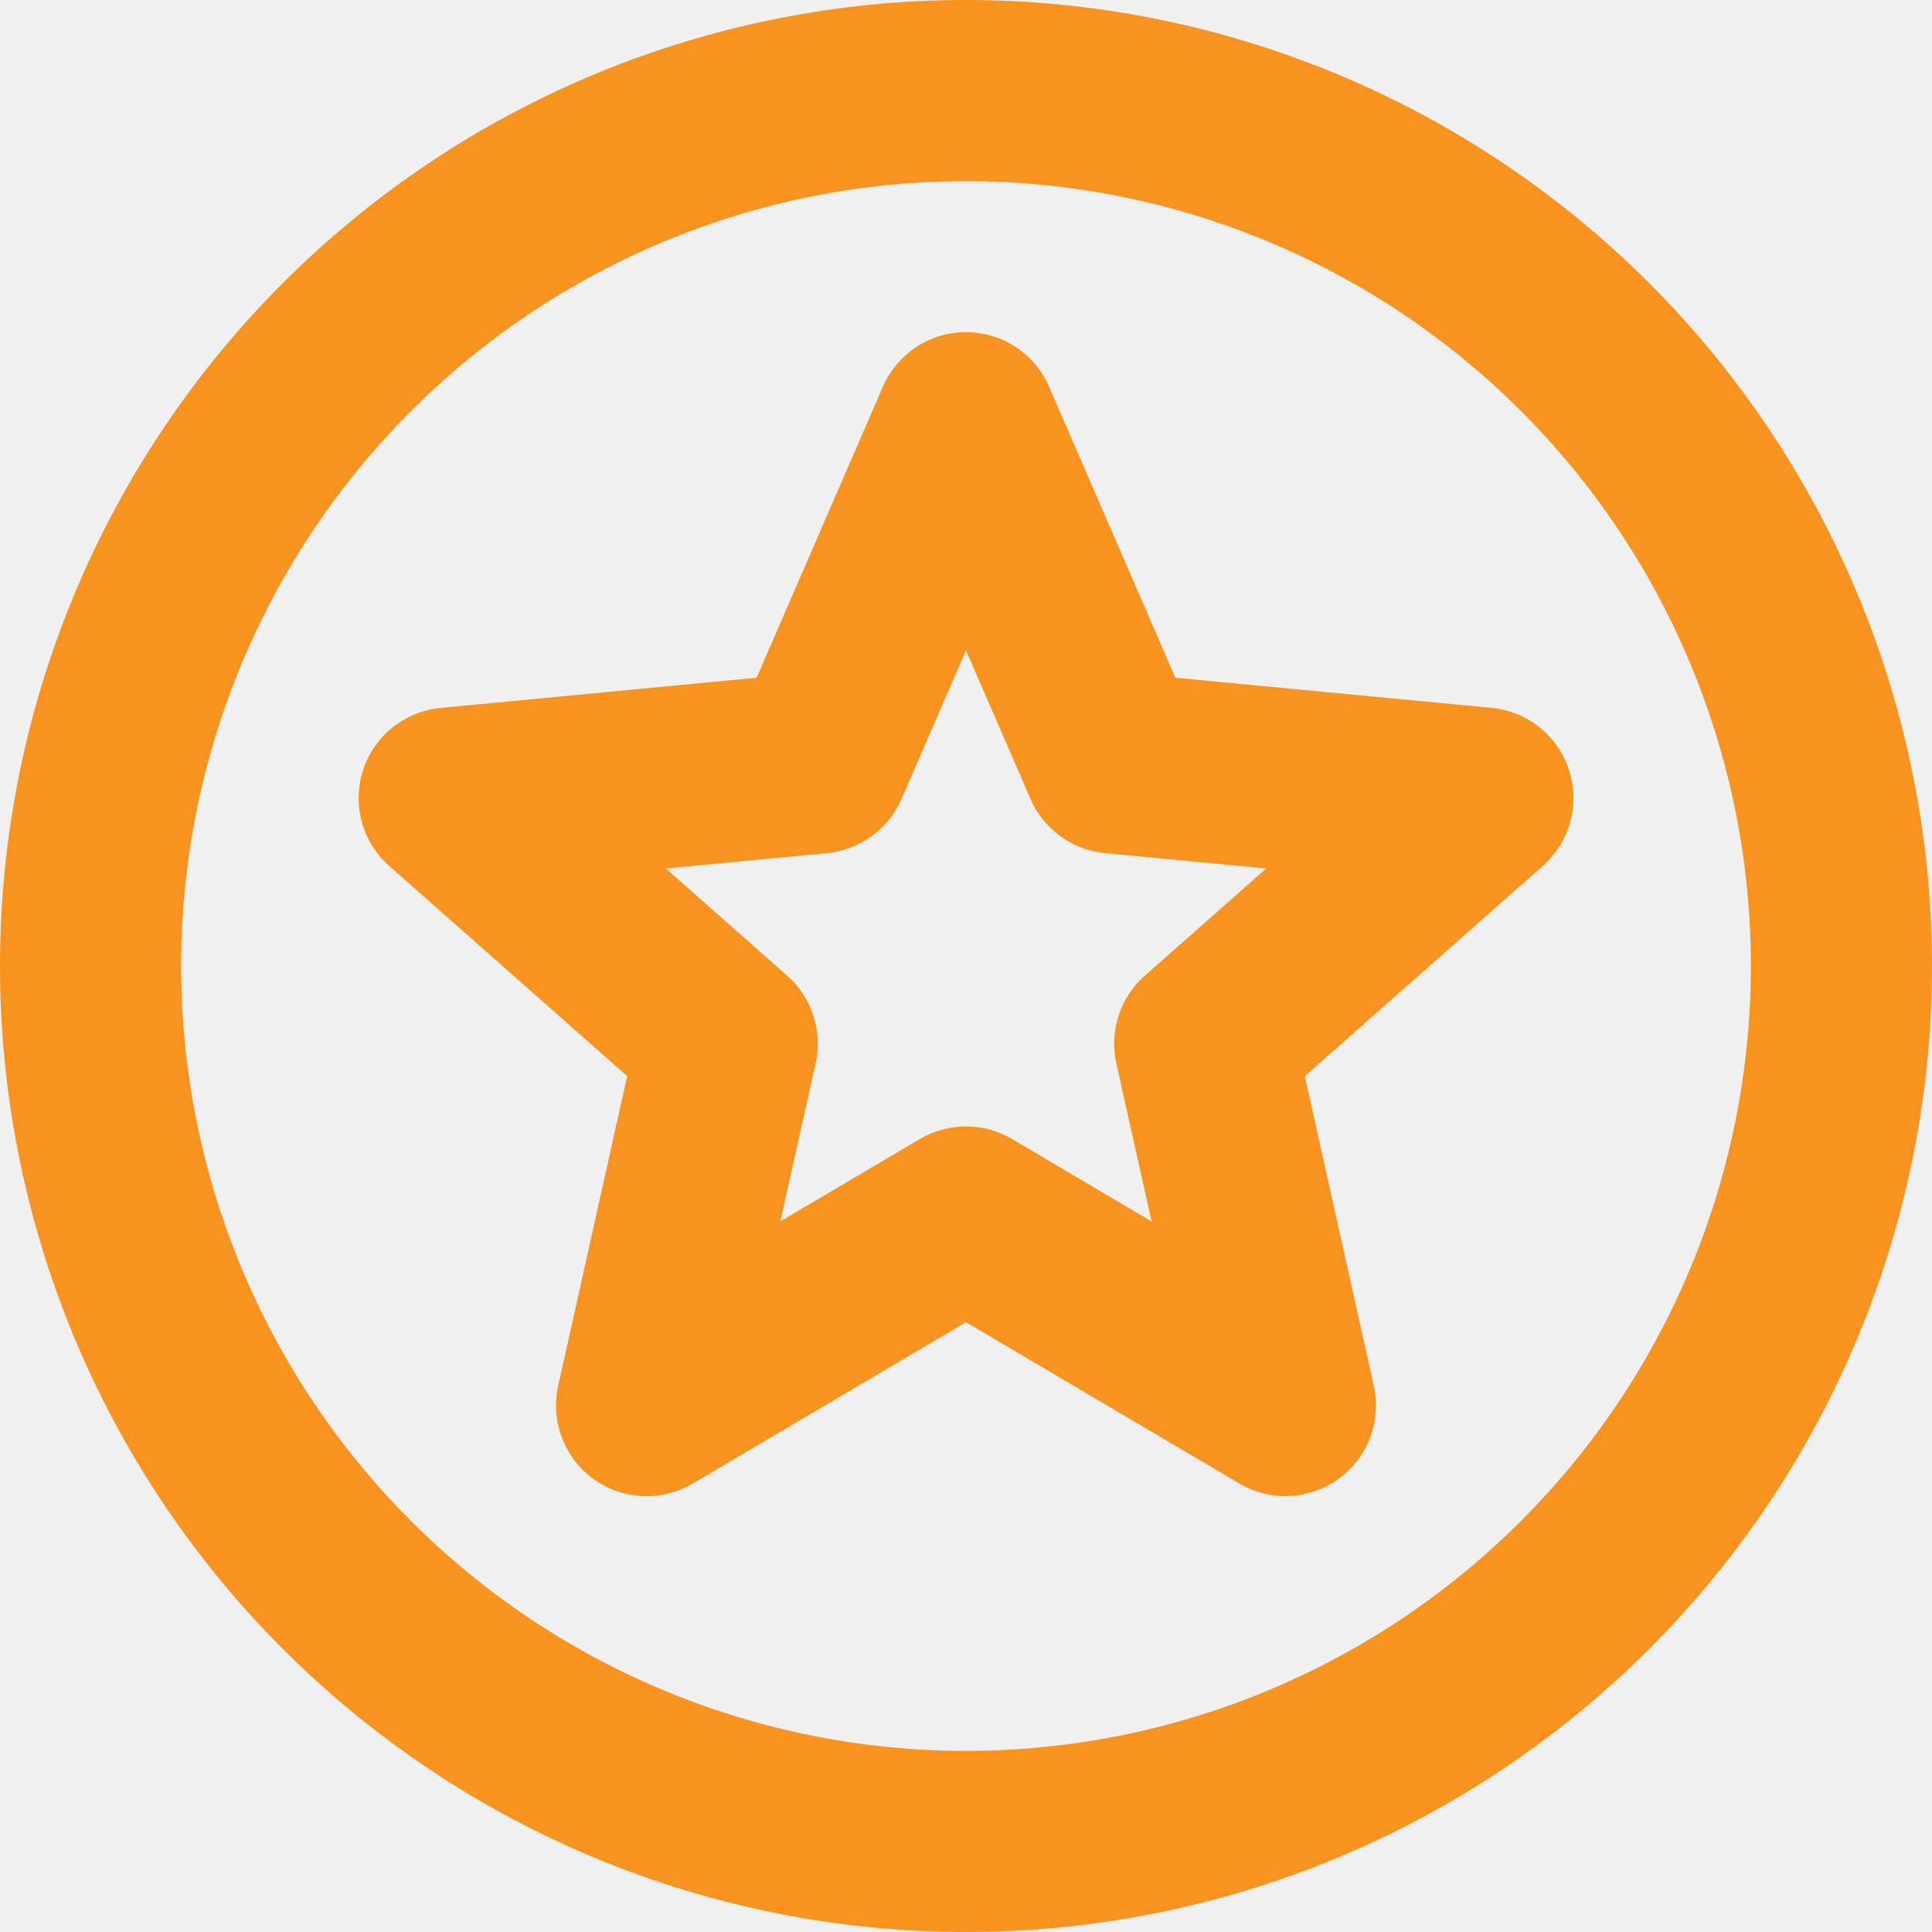
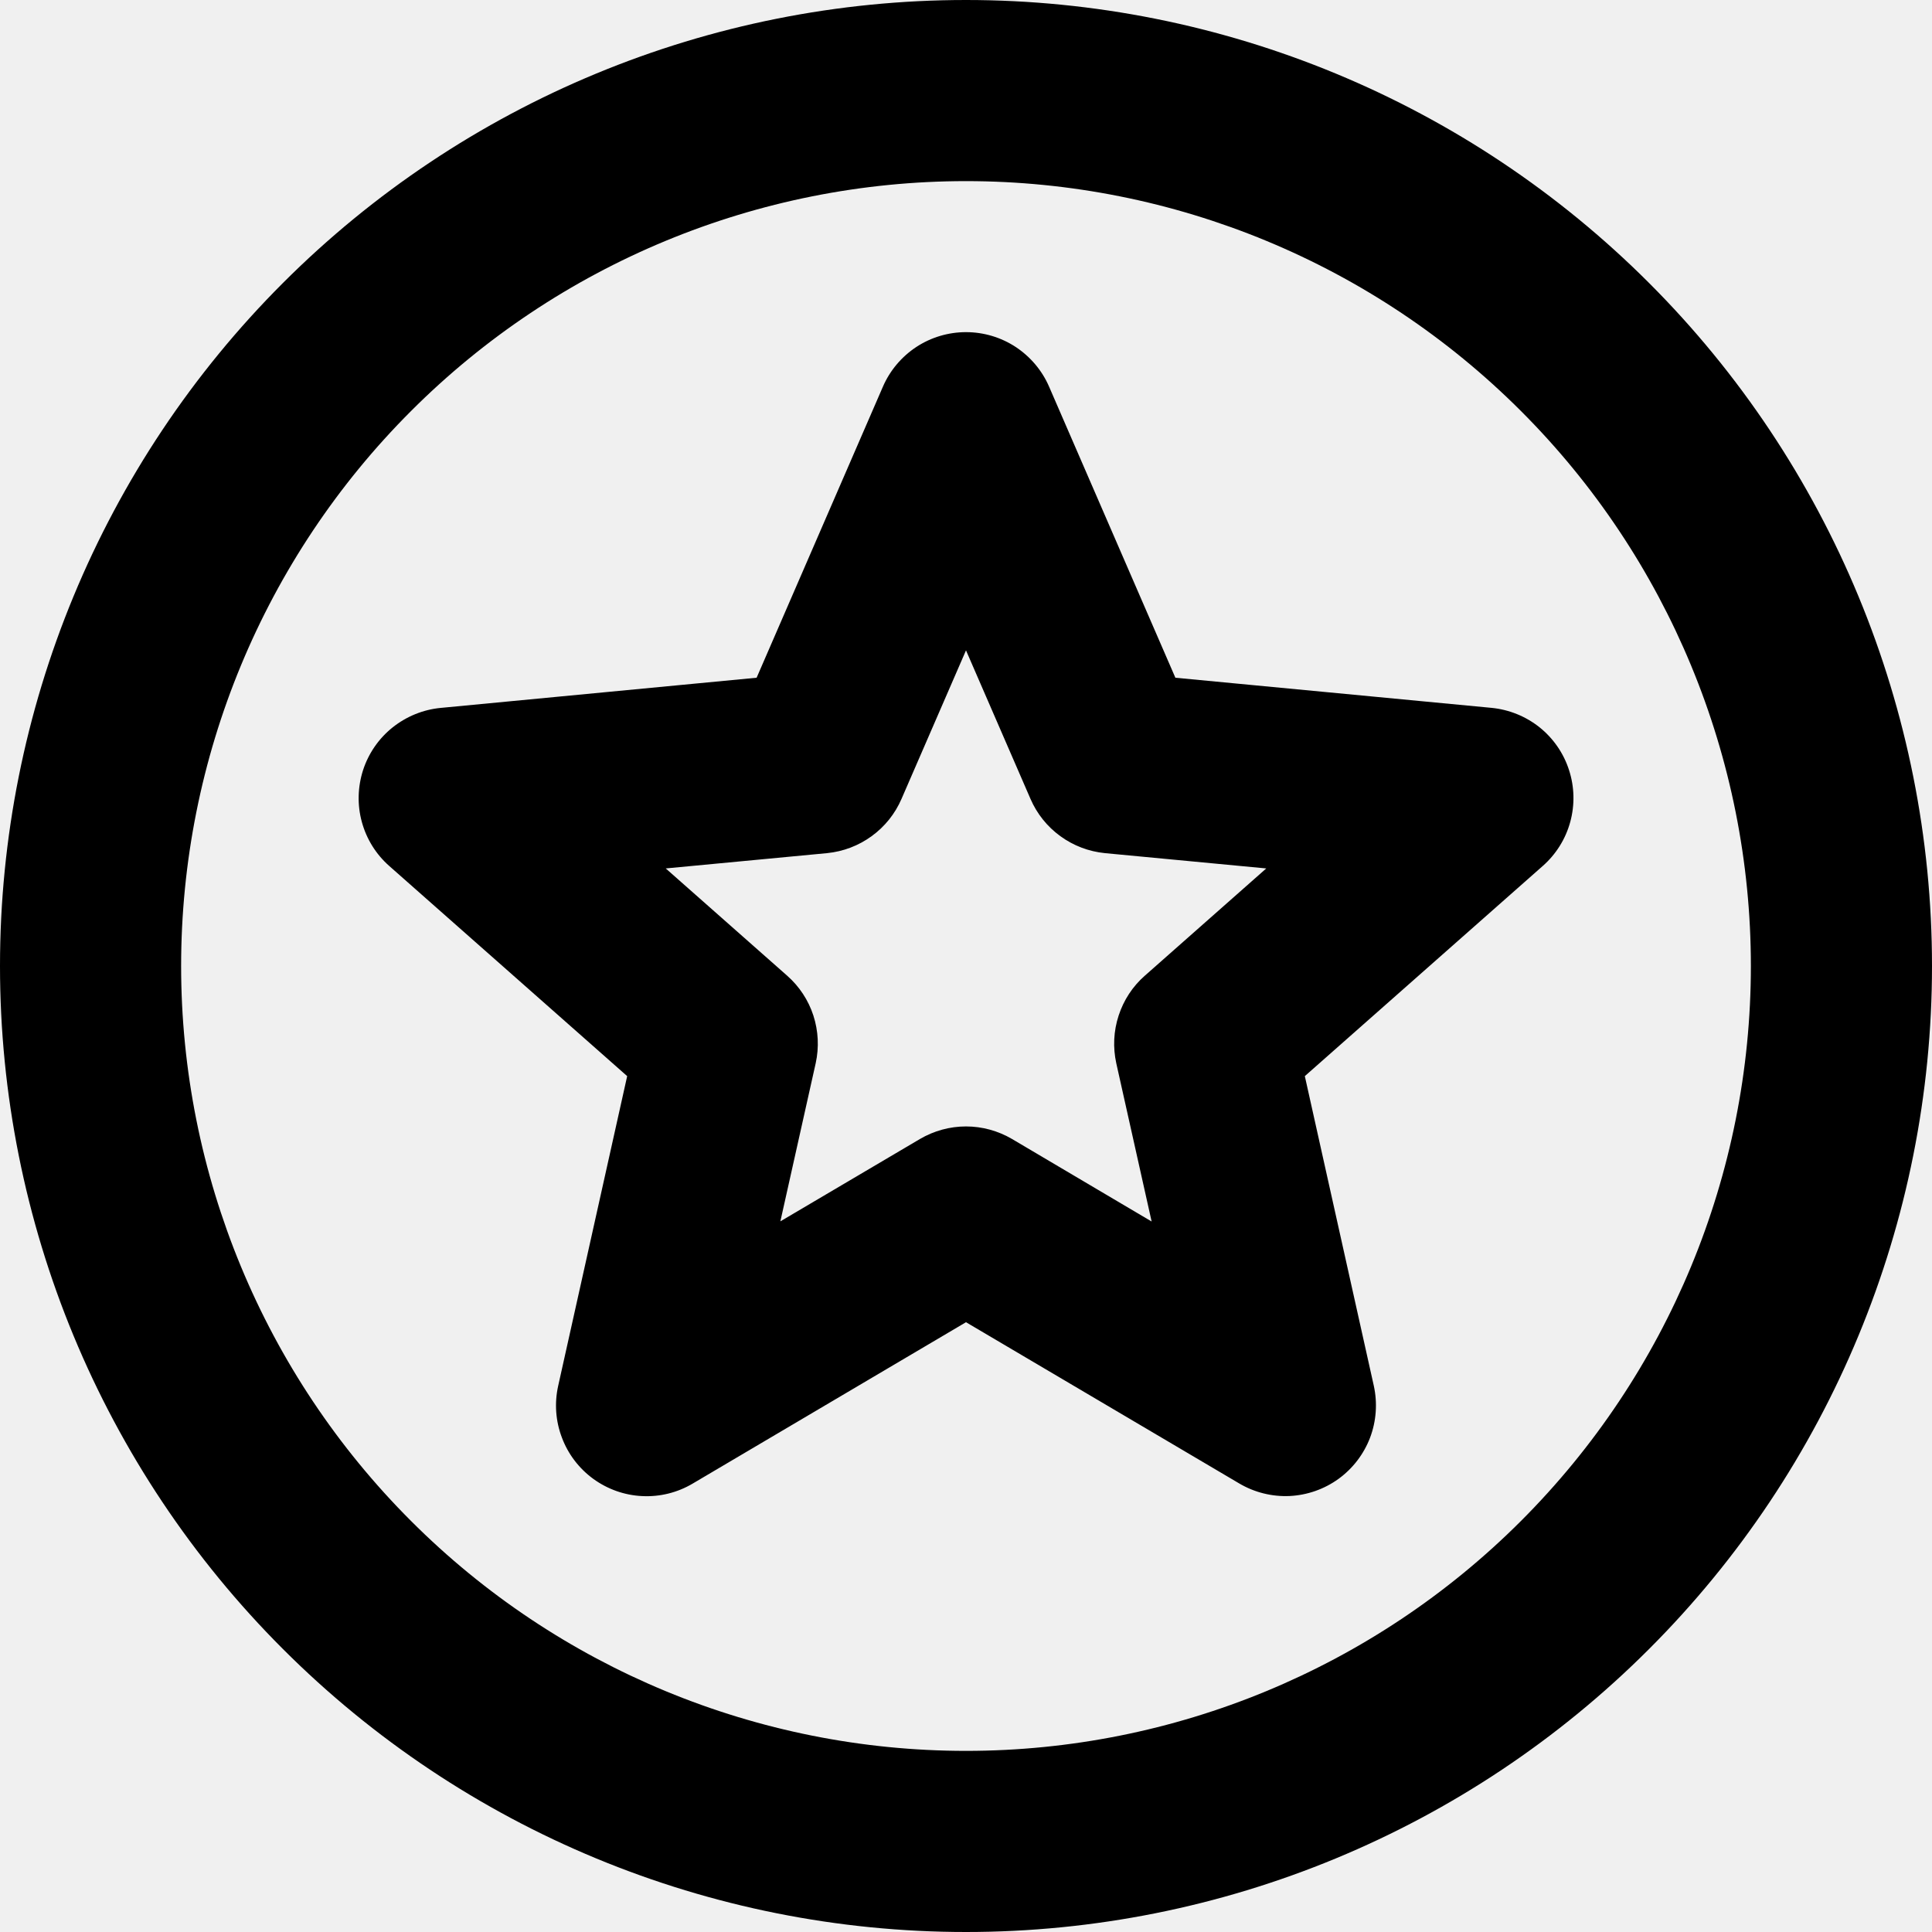
<svg xmlns="http://www.w3.org/2000/svg" width="24" height="24" viewBox="0 0 24 24" fill="none">
  <g clip-path="url(#clip0_623_18987)">
-     <path fill-rule="evenodd" clip-rule="evenodd" d="M21.75 12C21.75 14.586 20.723 17.066 18.894 18.894C17.066 20.723 14.586 21.75 12 21.75C9.414 21.75 6.934 20.723 5.106 18.894C3.277 17.066 2.25 14.586 2.25 12C2.25 9.414 3.277 6.934 5.106 5.106C6.934 3.277 9.414 2.25 12 2.25C14.586 2.25 17.066 3.277 18.894 5.106C20.723 6.934 21.75 9.414 21.75 12ZM24 12C24 15.183 22.736 18.235 20.485 20.485C18.235 22.736 15.183 24 12 24C8.817 24 5.765 22.736 3.515 20.485C1.264 18.235 0 15.183 0 12C0 8.817 1.264 5.765 3.515 3.515C5.765 1.264 8.817 0 12 0C15.183 0 18.235 1.264 20.485 3.515C22.736 5.765 24 8.817 24 12ZM13.032 4.803C12.945 4.602 12.8 4.431 12.617 4.31C12.434 4.19 12.219 4.126 12 4.126C11.781 4.126 11.566 4.19 11.383 4.31C11.2 4.431 11.055 4.602 10.968 4.803L9.399 8.419L5.473 8.794C5.255 8.815 5.048 8.9 4.876 9.037C4.705 9.174 4.578 9.358 4.51 9.567C4.443 9.776 4.437 10 4.495 10.211C4.553 10.423 4.671 10.613 4.836 10.758L7.791 13.368L6.934 17.215C6.886 17.43 6.902 17.653 6.98 17.858C7.057 18.064 7.193 18.242 7.37 18.371C7.548 18.5 7.759 18.575 7.978 18.585C8.197 18.596 8.415 18.542 8.604 18.43L12 16.425L15.396 18.429C15.585 18.54 15.802 18.594 16.021 18.584C16.24 18.573 16.451 18.499 16.629 18.37C16.806 18.241 16.942 18.063 17.02 17.858C17.097 17.653 17.113 17.43 17.066 17.215L16.209 13.368L19.164 10.758C19.329 10.613 19.448 10.423 19.506 10.211C19.564 9.999 19.559 9.775 19.491 9.566C19.424 9.357 19.296 9.172 19.125 9.035C18.953 8.898 18.745 8.814 18.526 8.793L14.601 8.419L13.032 4.803ZM11.199 9.924L12 8.079L12.801 9.924C12.881 10.109 13.009 10.269 13.172 10.387C13.335 10.506 13.526 10.578 13.726 10.598L15.73 10.788L14.222 12.12C14.07 12.253 13.958 12.425 13.896 12.616C13.833 12.808 13.824 13.012 13.867 13.209L14.306 15.174L12.572 14.149C12.398 14.047 12.201 13.993 12 13.993C11.799 13.993 11.602 14.047 11.428 14.149L9.694 15.172L10.133 13.207C10.176 13.011 10.166 12.807 10.104 12.615C10.042 12.424 9.929 12.253 9.778 12.12L8.27 10.788L10.274 10.598C10.474 10.578 10.665 10.506 10.828 10.387C10.991 10.269 11.119 10.109 11.199 9.924Z" fill="#F7931E" />
+     <path fill-rule="evenodd" clip-rule="evenodd" d="M21.75 12C21.75 14.586 20.723 17.066 18.894 18.894C17.066 20.723 14.586 21.75 12 21.75C9.414 21.75 6.934 20.723 5.106 18.894C3.277 17.066 2.25 14.586 2.25 12C2.25 9.414 3.277 6.934 5.106 5.106C6.934 3.277 9.414 2.25 12 2.25C14.586 2.25 17.066 3.277 18.894 5.106C20.723 6.934 21.75 9.414 21.75 12ZM24 12C24 15.183 22.736 18.235 20.485 20.485C18.235 22.736 15.183 24 12 24C8.817 24 5.765 22.736 3.515 20.485C1.264 18.235 0 15.183 0 12C0 8.817 1.264 5.765 3.515 3.515C5.765 1.264 8.817 0 12 0C15.183 0 18.235 1.264 20.485 3.515C22.736 5.765 24 8.817 24 12ZM13.032 4.803C12.945 4.602 12.8 4.431 12.617 4.31C12.434 4.19 12.219 4.126 12 4.126C11.781 4.126 11.566 4.19 11.383 4.31C11.2 4.431 11.055 4.602 10.968 4.803L9.399 8.419L5.473 8.794C5.255 8.815 5.048 8.9 4.876 9.037C4.705 9.174 4.578 9.358 4.51 9.567C4.443 9.776 4.437 10 4.495 10.211C4.553 10.423 4.671 10.613 4.836 10.758L7.791 13.368L6.934 17.215C6.886 17.43 6.902 17.653 6.98 17.858C7.057 18.064 7.193 18.242 7.37 18.371C7.548 18.5 7.759 18.575 7.978 18.585C8.197 18.596 8.415 18.542 8.604 18.43L12 16.425L15.396 18.429C15.585 18.54 15.802 18.594 16.021 18.584C16.24 18.573 16.451 18.499 16.629 18.37C16.806 18.241 16.942 18.063 17.02 17.858C17.097 17.653 17.113 17.43 17.066 17.215L16.209 13.368L19.164 10.758C19.329 10.613 19.448 10.423 19.506 10.211C19.564 9.999 19.559 9.775 19.491 9.566C19.424 9.357 19.296 9.172 19.125 9.035C18.953 8.898 18.745 8.814 18.526 8.793L14.601 8.419L13.032 4.803ZM11.199 9.924L12 8.079L12.801 9.924C12.881 10.109 13.009 10.269 13.172 10.387C13.335 10.506 13.526 10.578 13.726 10.598L15.73 10.788L14.222 12.12C14.07 12.253 13.958 12.425 13.896 12.616C13.833 12.808 13.824 13.012 13.867 13.209L14.306 15.174L12.572 14.149C12.398 14.047 12.201 13.993 12 13.993C11.799 13.993 11.602 14.047 11.428 14.149L9.694 15.172L10.133 13.207C10.176 13.011 10.166 12.807 10.104 12.615C10.042 12.424 9.929 12.253 9.778 12.12L8.27 10.788L10.274 10.598C10.474 10.578 10.665 10.506 10.828 10.387C10.991 10.269 11.119 10.109 11.199 9.924Z" fill="currentColor" />
  </g>
  <defs>
    <clipPath id="clip0_623_18987">
      <rect width="24" height="24" fill="white" />
    </clipPath>
  </defs>
</svg>
